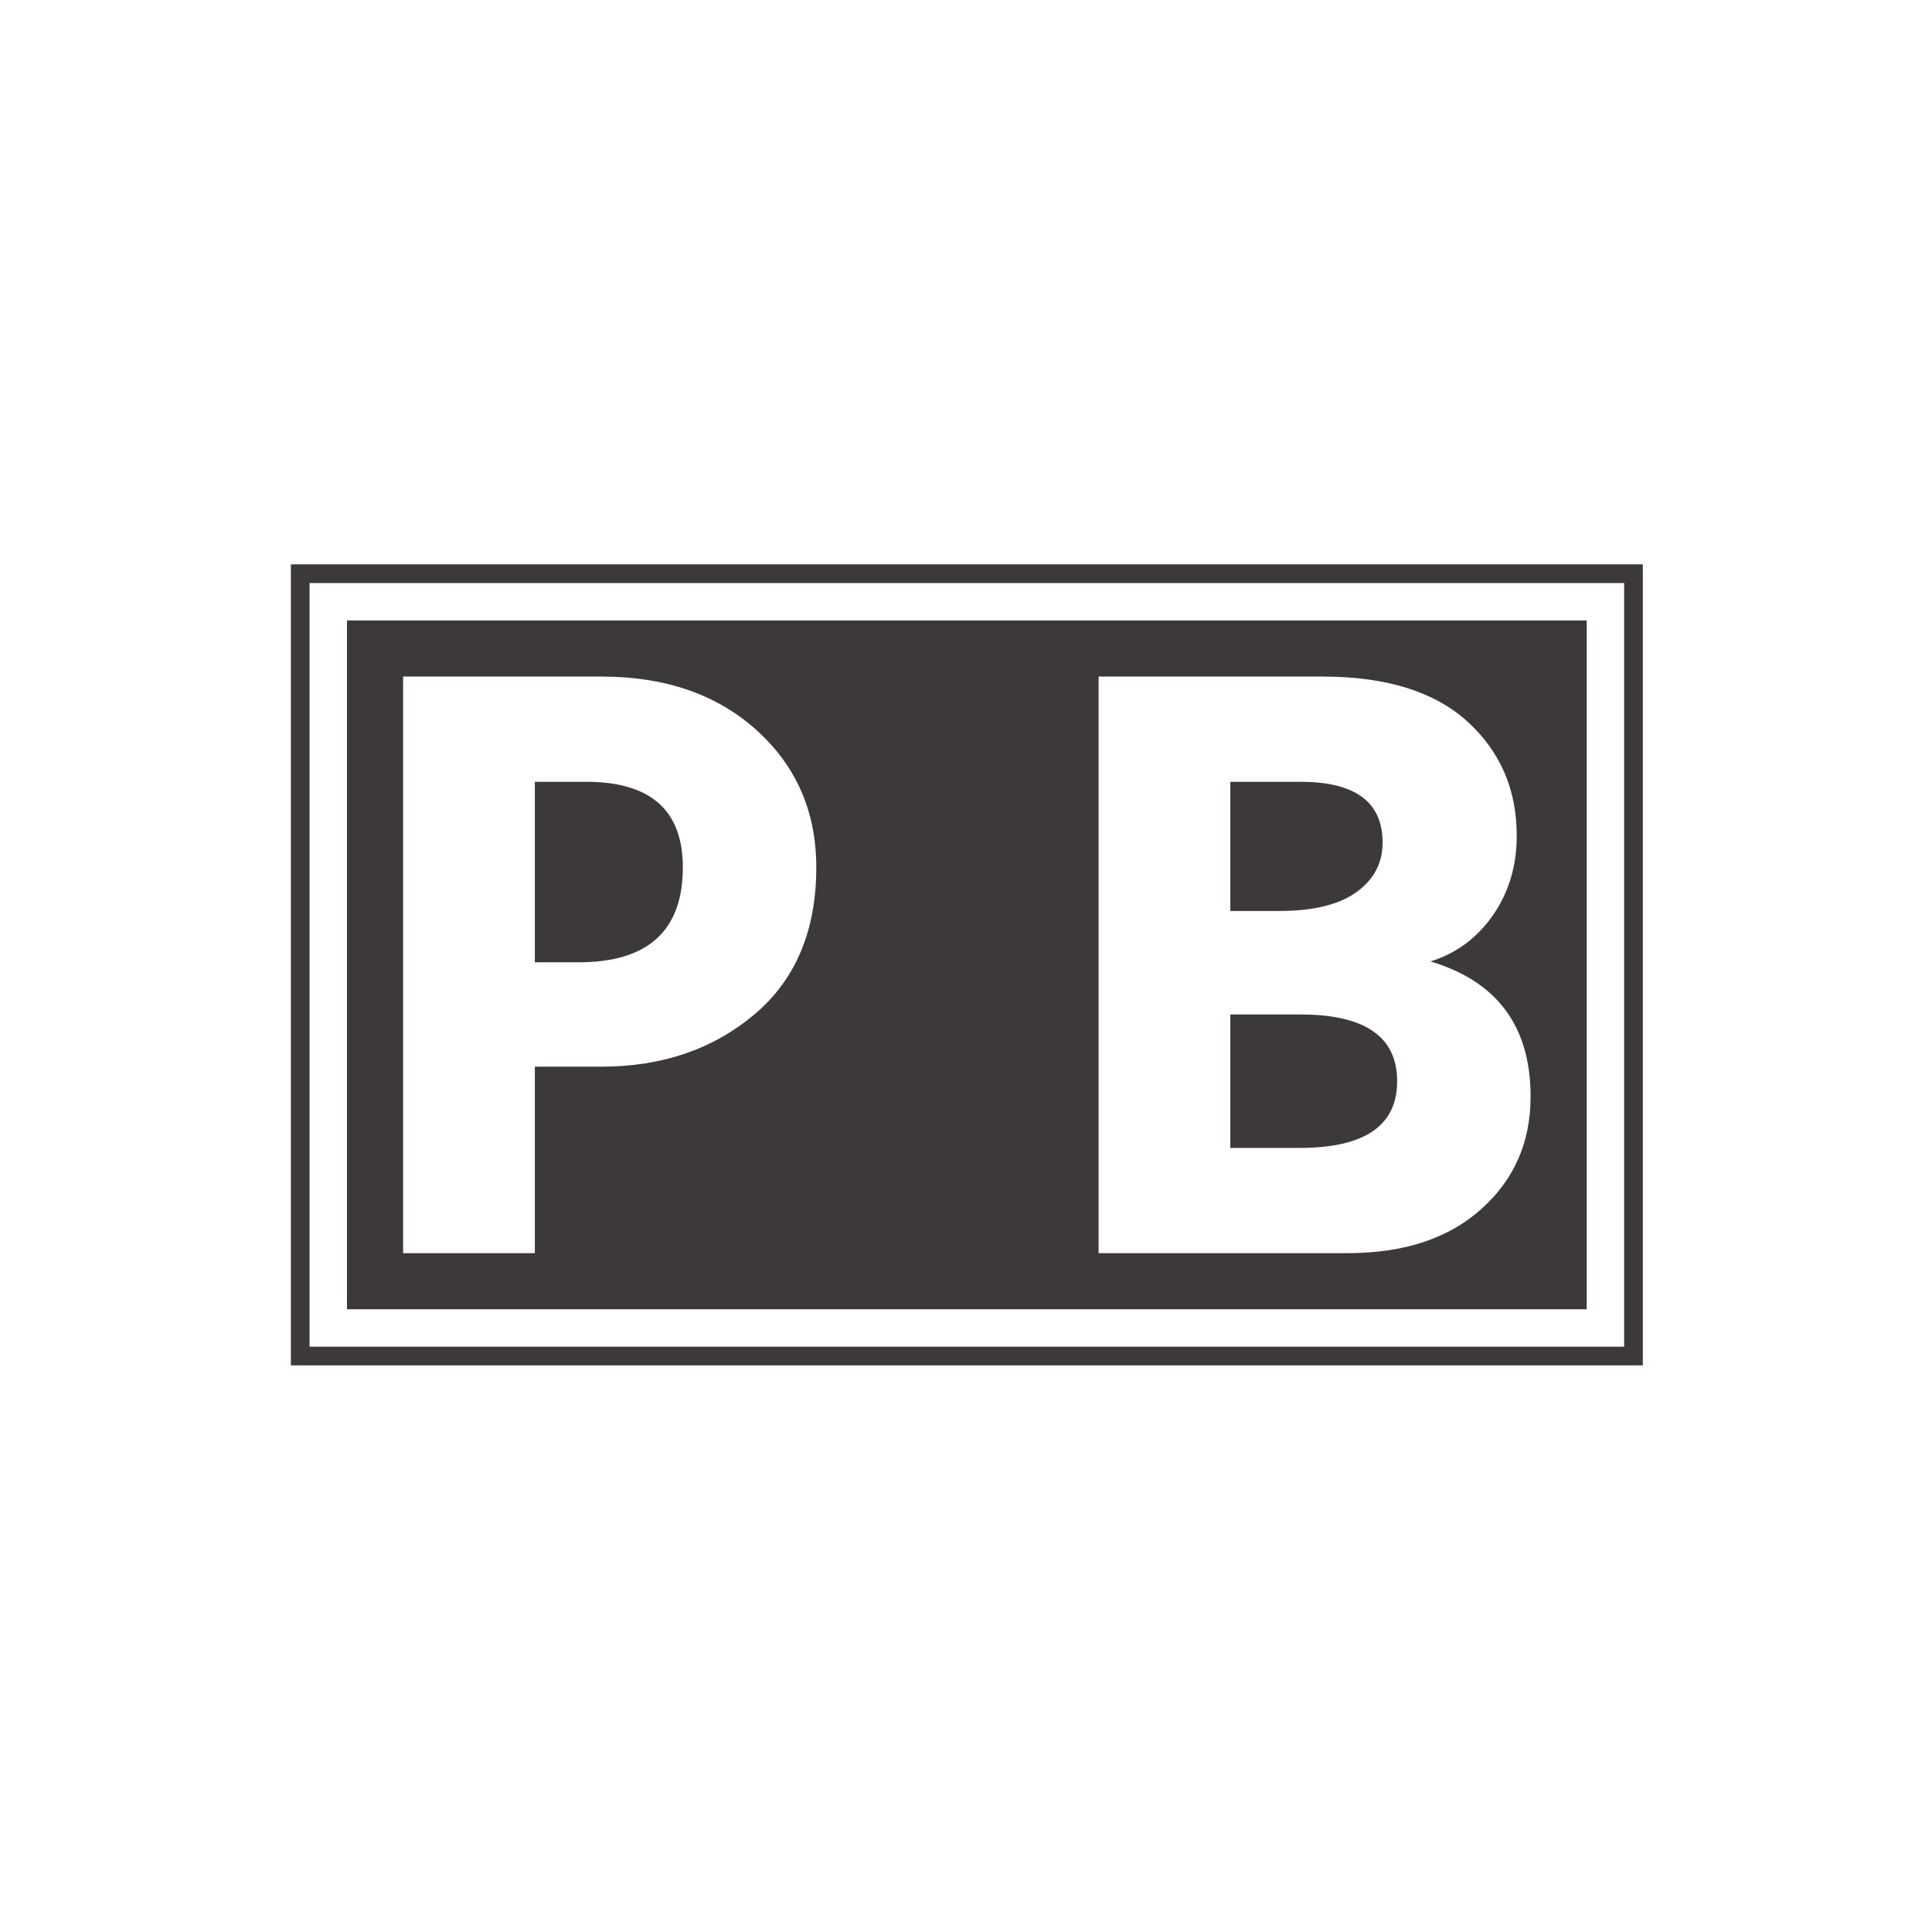
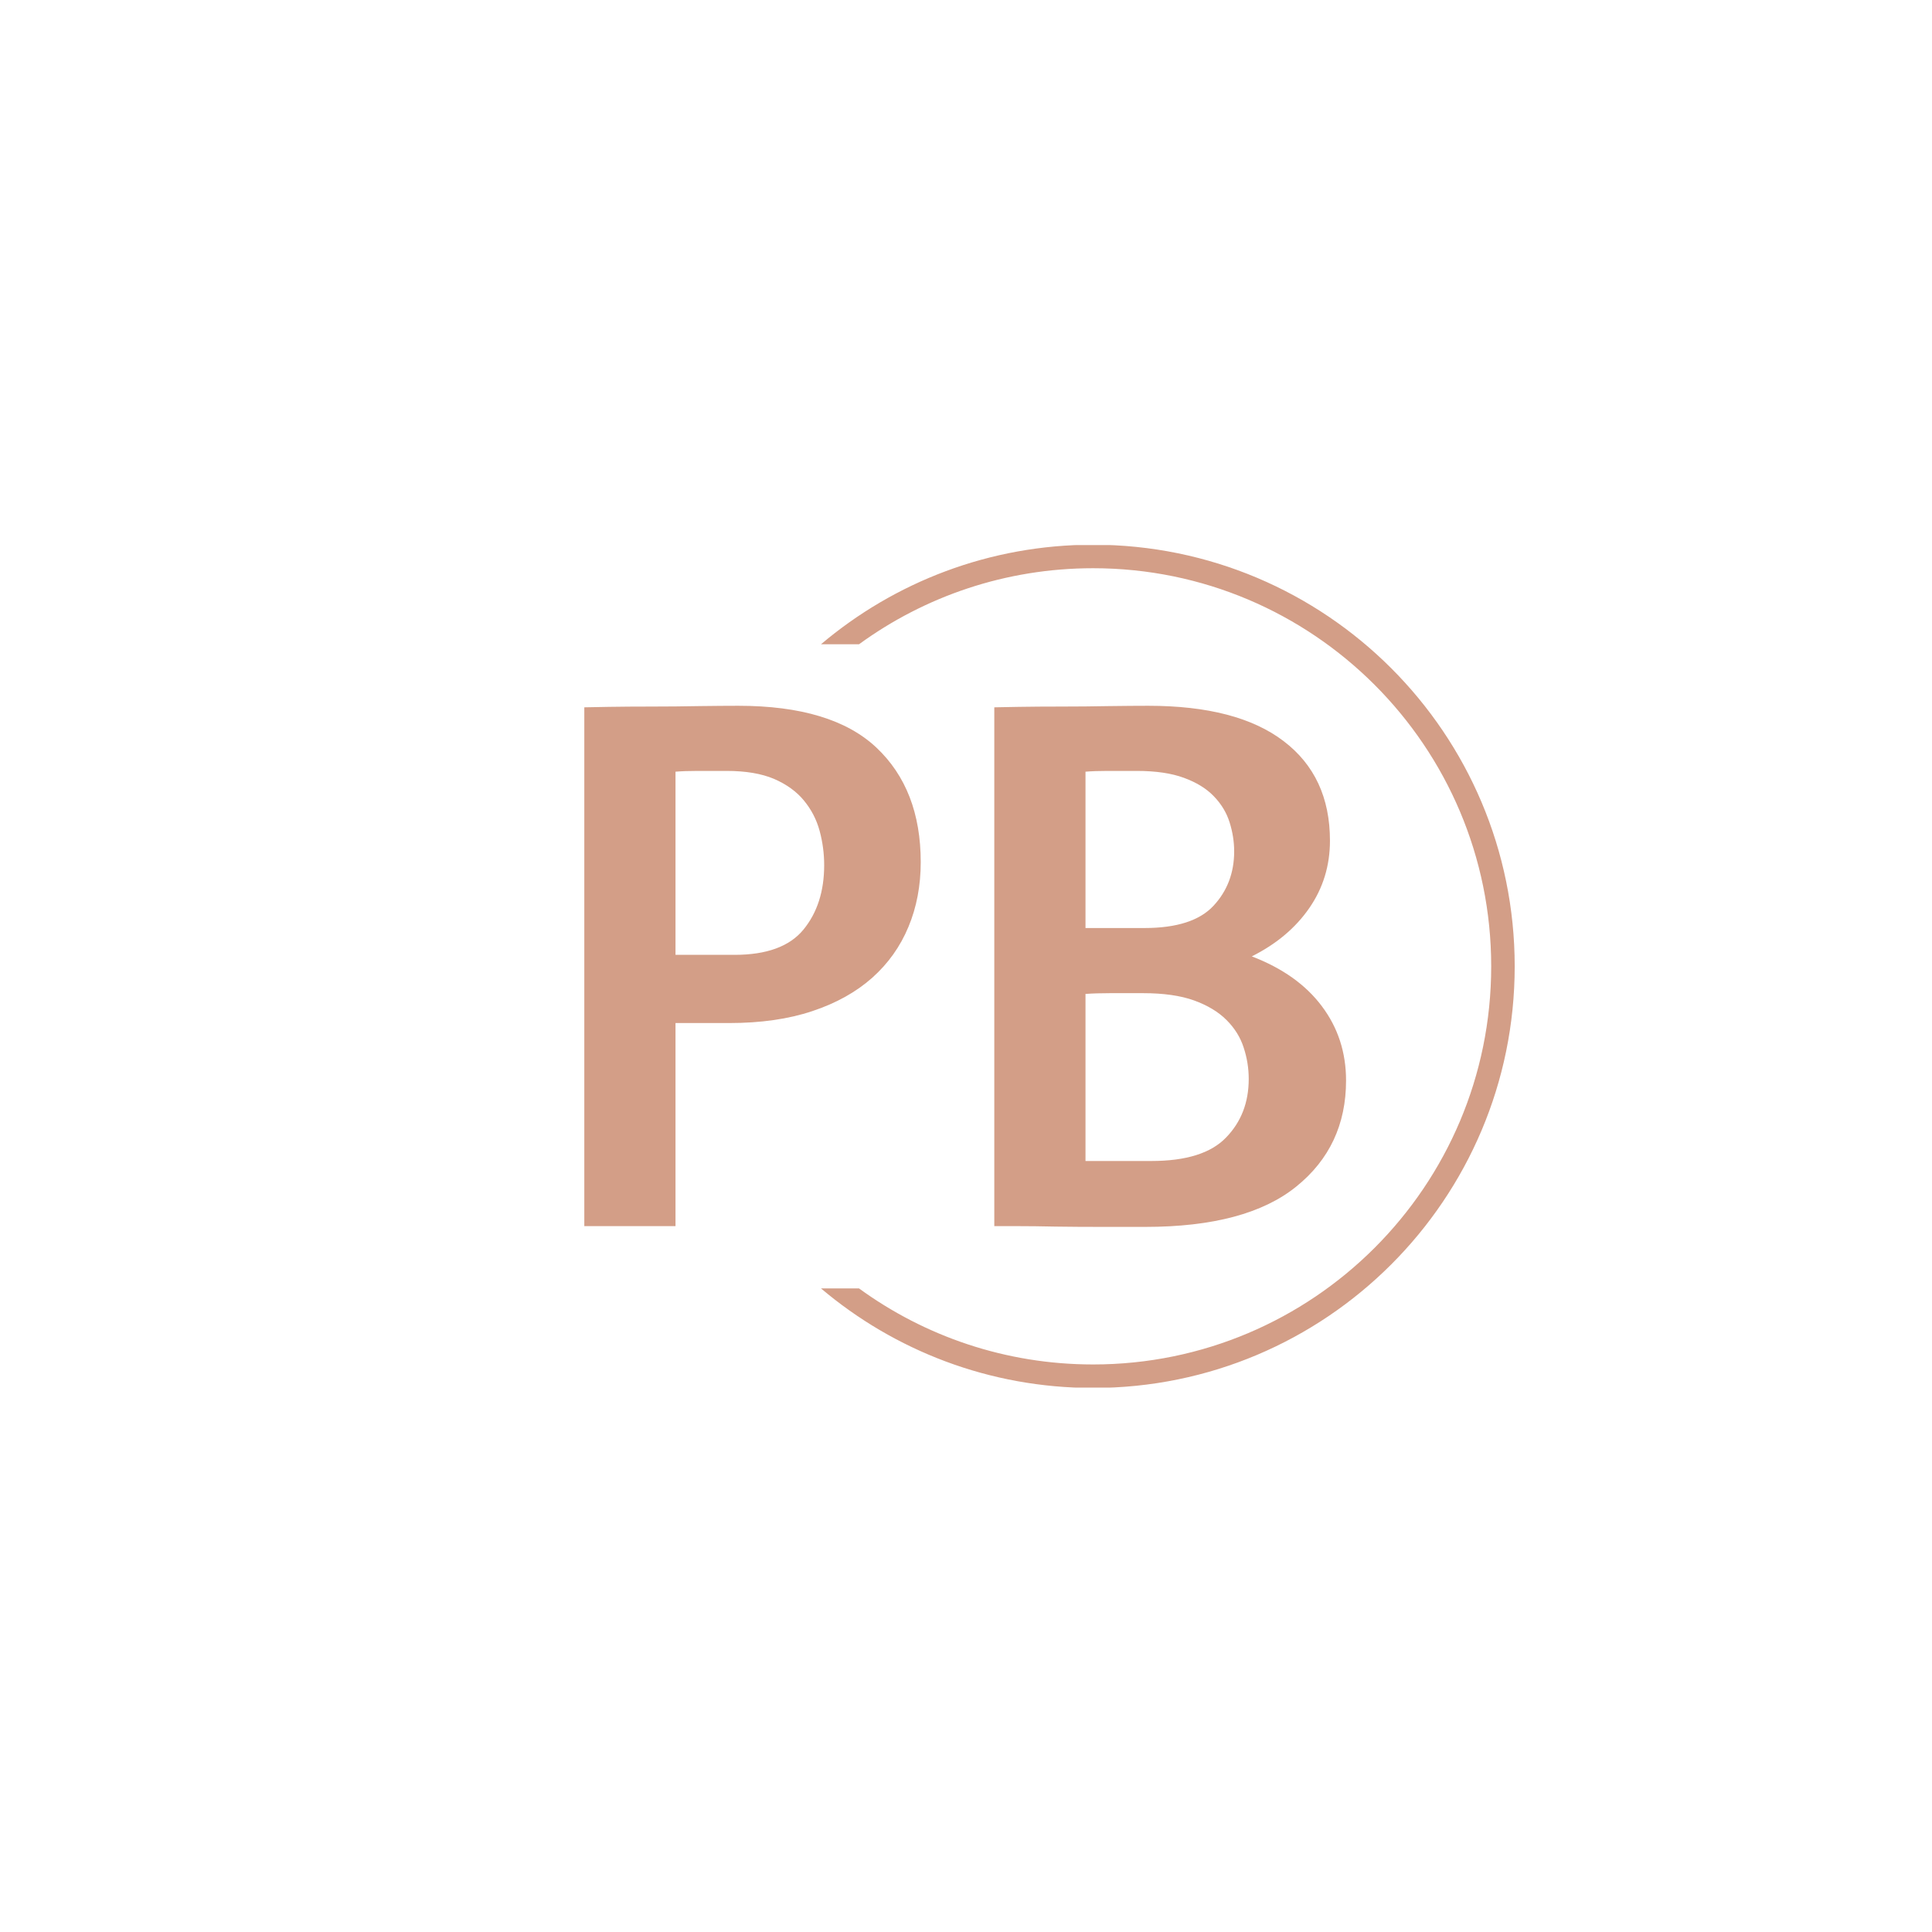
<svg xmlns="http://www.w3.org/2000/svg" version="1.1" width="1000" height="1000" viewBox="0 0 1000 1000">
  <rect width="1000" height="1000" fill="#ffffff" />
-   <g transform="matrix(0.7,0,0,0.7,150.4387,291.5117)">
-     <svg viewBox="0 0 237 141" data-background-color="#ffffff" preserveAspectRatio="xMidYMid meet" height="594" width="1000">
-       <g id="tight-bounds" transform="matrix(1,0,0,1,-0.1485313,0.1995)">
-         <svg viewBox="0 0 237.297 140.601" height="140.601" width="237.297">
+   <g transform="matrix(0.7,0,0,0.7,149.5758,282.1266)">
+     <svg viewBox="0 0 396 247" data-background-color="#ffffff" preserveAspectRatio="xMidYMid meet" height="623" width="1000">
+       <g id="tight-bounds" transform="matrix(1,0,0,1,0.24,-0.1)">
+         <svg viewBox="0 0 395.52 247.2" height="247.2" width="395.52">
          <g>
-             <svg viewBox="0 0 237.297 140.601" height="140.601" width="237.297">
-               <g>
-                 <svg viewBox="0 0 237.297 140.601" height="140.601" width="237.297">
+             <svg />
+           </g>
+           <g>
+             <svg viewBox="0 0 395.52 247.2" height="247.2" width="395.52">
+               <g transform="matrix(1,0,0,1,86.1034,47.2152)">
+                 <svg viewBox="0 0 223.313 152.77" height="152.77" width="223.313">
                  <g>
-                     <path d="M0 140.601v-140.601h237.297v140.601z" fill="#3d3839" stroke="transparent" stroke-width="0" rx="0%" data-fill-palette-color="tertiary" />
-                     <path d="M3.283 137.317v-134.034h230.731v134.034z" fill="#ffffff" stroke="transparent" stroke-width="0" rx="0%" data-fill-palette-color="quaternary" />
-                     <path d="M9.85 130.751v-120.901h217.597v120.901z" fill="#3d3839" stroke="transparent" stroke-width="0" data-fill-palette-color="tertiary" />
-                   </g>
-                   <g transform="matrix(1,0,0,1,19.69974,19.69974)">
-                     <svg viewBox="0 0 197.898 101.201" height="101.201" width="197.898">
+                     <svg viewBox="0 0 223.313 152.77" height="152.77" width="223.313">
                      <g>
-                         <svg viewBox="0 0 197.898 101.201" height="101.201" width="197.898">
-                           <g transform="matrix(1,0,0,1,0,0)">
-                             <svg width="197.898" viewBox="3.25 -33.7 65.9 33.7" height="101.201" data-palette-color="#ffffff">
-                               <path d="M14.85-10.9L14.85-10.9 10.95-10.9 10.95 0 3.25 0 3.25-33.7 14.85-33.7Q20.45-33.7 23.93-30.55 27.4-27.4 27.4-22.55L27.4-22.55Q27.4-17 23.78-13.95 20.15-10.9 14.85-10.9ZM13.95-27.55L13.95-27.55 10.95-27.55 10.95-17 13.5-17Q19.6-17 19.6-22.55L19.6-22.55Q19.6-27.55 13.95-27.55ZM58.45 0L58.45 0 43.9 0 43.9-33.7 57-33.7Q62.55-33.7 65.45-31.08 68.34-28.45 68.34-24.4L68.34-24.4Q68.34-21.75 66.95-19.75 65.55-17.75 63.3-17.05L63.3-17.05Q69.15-15.3 69.15-9.15L69.15-9.15Q69.15-5.15 66.27-2.58 63.4 0 58.45 0ZM55.7-27.55L55.7-27.55 51.6-27.55 51.6-20 54.45-20Q57.45-20 58.97-21.1 60.5-22.2 60.5-24L60.5-24Q60.5-27.55 55.7-27.55ZM55.7-13.95L55.7-13.95 51.6-13.95 51.6-6.15 55.65-6.15Q61.35-6.15 61.35-10.05 61.35-13.95 55.7-13.95Z" opacity="1" transform="matrix(1,0,0,1,0,0)" fill="#ffffff" class="undefined-text-0" data-fill-palette-color="quaternary" id="text-0" />
+                         <svg viewBox="0 0 223.313 152.77" height="152.77" width="223.313">
+                           <g>
+                             <svg viewBox="0 0 223.313 152.77" height="152.77" width="223.313">
+                               <g id="textblocktransform">
+                                 <svg viewBox="0 0 223.313 152.77" height="152.77" width="223.313" id="textblock">
+                                   <g>
+                                     <svg viewBox="0 0 223.313 152.77" height="152.77" width="223.313">
+                                       <g transform="matrix(1,0,0,1,0,0)">
+                                         <svg width="223.313" viewBox="3.5 -33.95 49.7 34" height="152.77" data-palette-color="#d39e87">
+                                           <path d="M3.5 0L3.5-33.85Q3.85-33.85 5.1-33.88 6.35-33.9 7.9-33.9 9.45-33.9 11-33.93 12.55-33.95 13.55-33.95L13.55-33.95Q19.65-33.95 22.55-31.23 25.45-28.5 25.45-23.75L25.45-23.75Q25.45-21.45 24.65-19.53 23.85-17.6 22.28-16.2 20.7-14.8 18.38-14.03 16.05-13.25 12.95-13.25L12.95-13.25 9.45-13.25 9.45 0 3.5 0ZM9.45-29.65L9.45-17.7 13.3-17.7Q16.45-17.7 17.8-19.35 19.15-21 19.15-23.55L19.15-23.55Q19.15-24.7 18.85-25.8 18.55-26.9 17.82-27.78 17.1-28.65 15.88-29.18 14.65-29.7 12.8-29.7L12.8-29.7Q11.7-29.7 10.88-29.7 10.05-29.7 9.45-29.65L9.45-29.65ZM30.25 0L30.25-33.85Q30.6-33.85 31.85-33.88 33.1-33.9 34.65-33.9 36.2-33.9 37.75-33.93 39.3-33.95 40.3-33.95L40.3-33.95Q46.1-33.95 49.12-31.65 52.15-29.35 52.15-25.15L52.15-25.15Q52.15-22.7 50.8-20.75 49.45-18.8 47.05-17.6L47.05-17.6Q50.05-16.45 51.62-14.35 53.2-12.25 53.2-9.5L53.2-9.5Q53.2-5.2 49.95-2.58 46.7 0.05 40.1 0.05L40.1 0.05Q38.75 0.05 37.2 0.05 35.65 0.05 34.25 0.03 32.85 0 31.77 0 30.7 0 30.25 0L30.25 0ZM36.2-15.15L36.2-4.25 40.5-4.25Q43.9-4.25 45.37-5.78 46.85-7.3 46.85-9.6L46.85-9.6Q46.85-10.65 46.52-11.65 46.2-12.65 45.4-13.45 44.6-14.25 43.27-14.73 41.95-15.2 39.95-15.2L39.95-15.2Q38.75-15.2 37.82-15.2 36.9-15.2 36.2-15.15L36.2-15.15ZM36.2-29.65L36.2-19.45 40.05-19.45Q43.2-19.45 44.55-20.9 45.9-22.35 45.9-24.45L45.9-24.45Q45.9-25.4 45.6-26.35 45.3-27.3 44.57-28.05 43.85-28.8 42.62-29.25 41.4-29.7 39.55-29.7L39.55-29.7Q38.45-29.7 37.62-29.7 36.8-29.7 36.2-29.65L36.2-29.65Z" opacity="1" transform="matrix(1,0,0,1,0,0)" fill="#d39e87" class="undefined-text-0" data-fill-palette-color="primary" id="text-0" />
+                                         </svg>
+                                       </g>
+                                     </svg>
+                                   </g>
+                                 </svg>
+                               </g>
                            </svg>
                          </g>
                        </svg>
                      </g>
                    </svg>
                  </g>
                </svg>
              </g>
-               <g />
+               <g>
+                 <path d="M235.257 0c68.262 0 123.6 55.338 123.6 123.6 0 68.262-55.338 123.6-123.6 123.6-30.402 0-58.24-10.976-79.769-29.183l11.148 0c19.26 14.022 42.974 22.294 68.621 22.295 64.458 0 116.712-52.254 116.711-116.712 0-64.458-52.254-116.712-116.711-116.712-25.647 0-49.361 8.272-68.621 22.295l-11.148 0c21.528-18.206 49.366-29.183 79.769-29.183z" fill="#d39e87" stroke="transparent" data-fill-palette-color="tertiary" />
+               </g>
            </svg>
          </g>
          <defs />
        </svg>
-         <rect width="237.297" height="140.601" fill="none" stroke="none" visibility="hidden" />
+         <rect width="395.52" height="247.2" fill="none" stroke="none" visibility="hidden" />
      </g>
    </svg>
  </g>
</svg>
